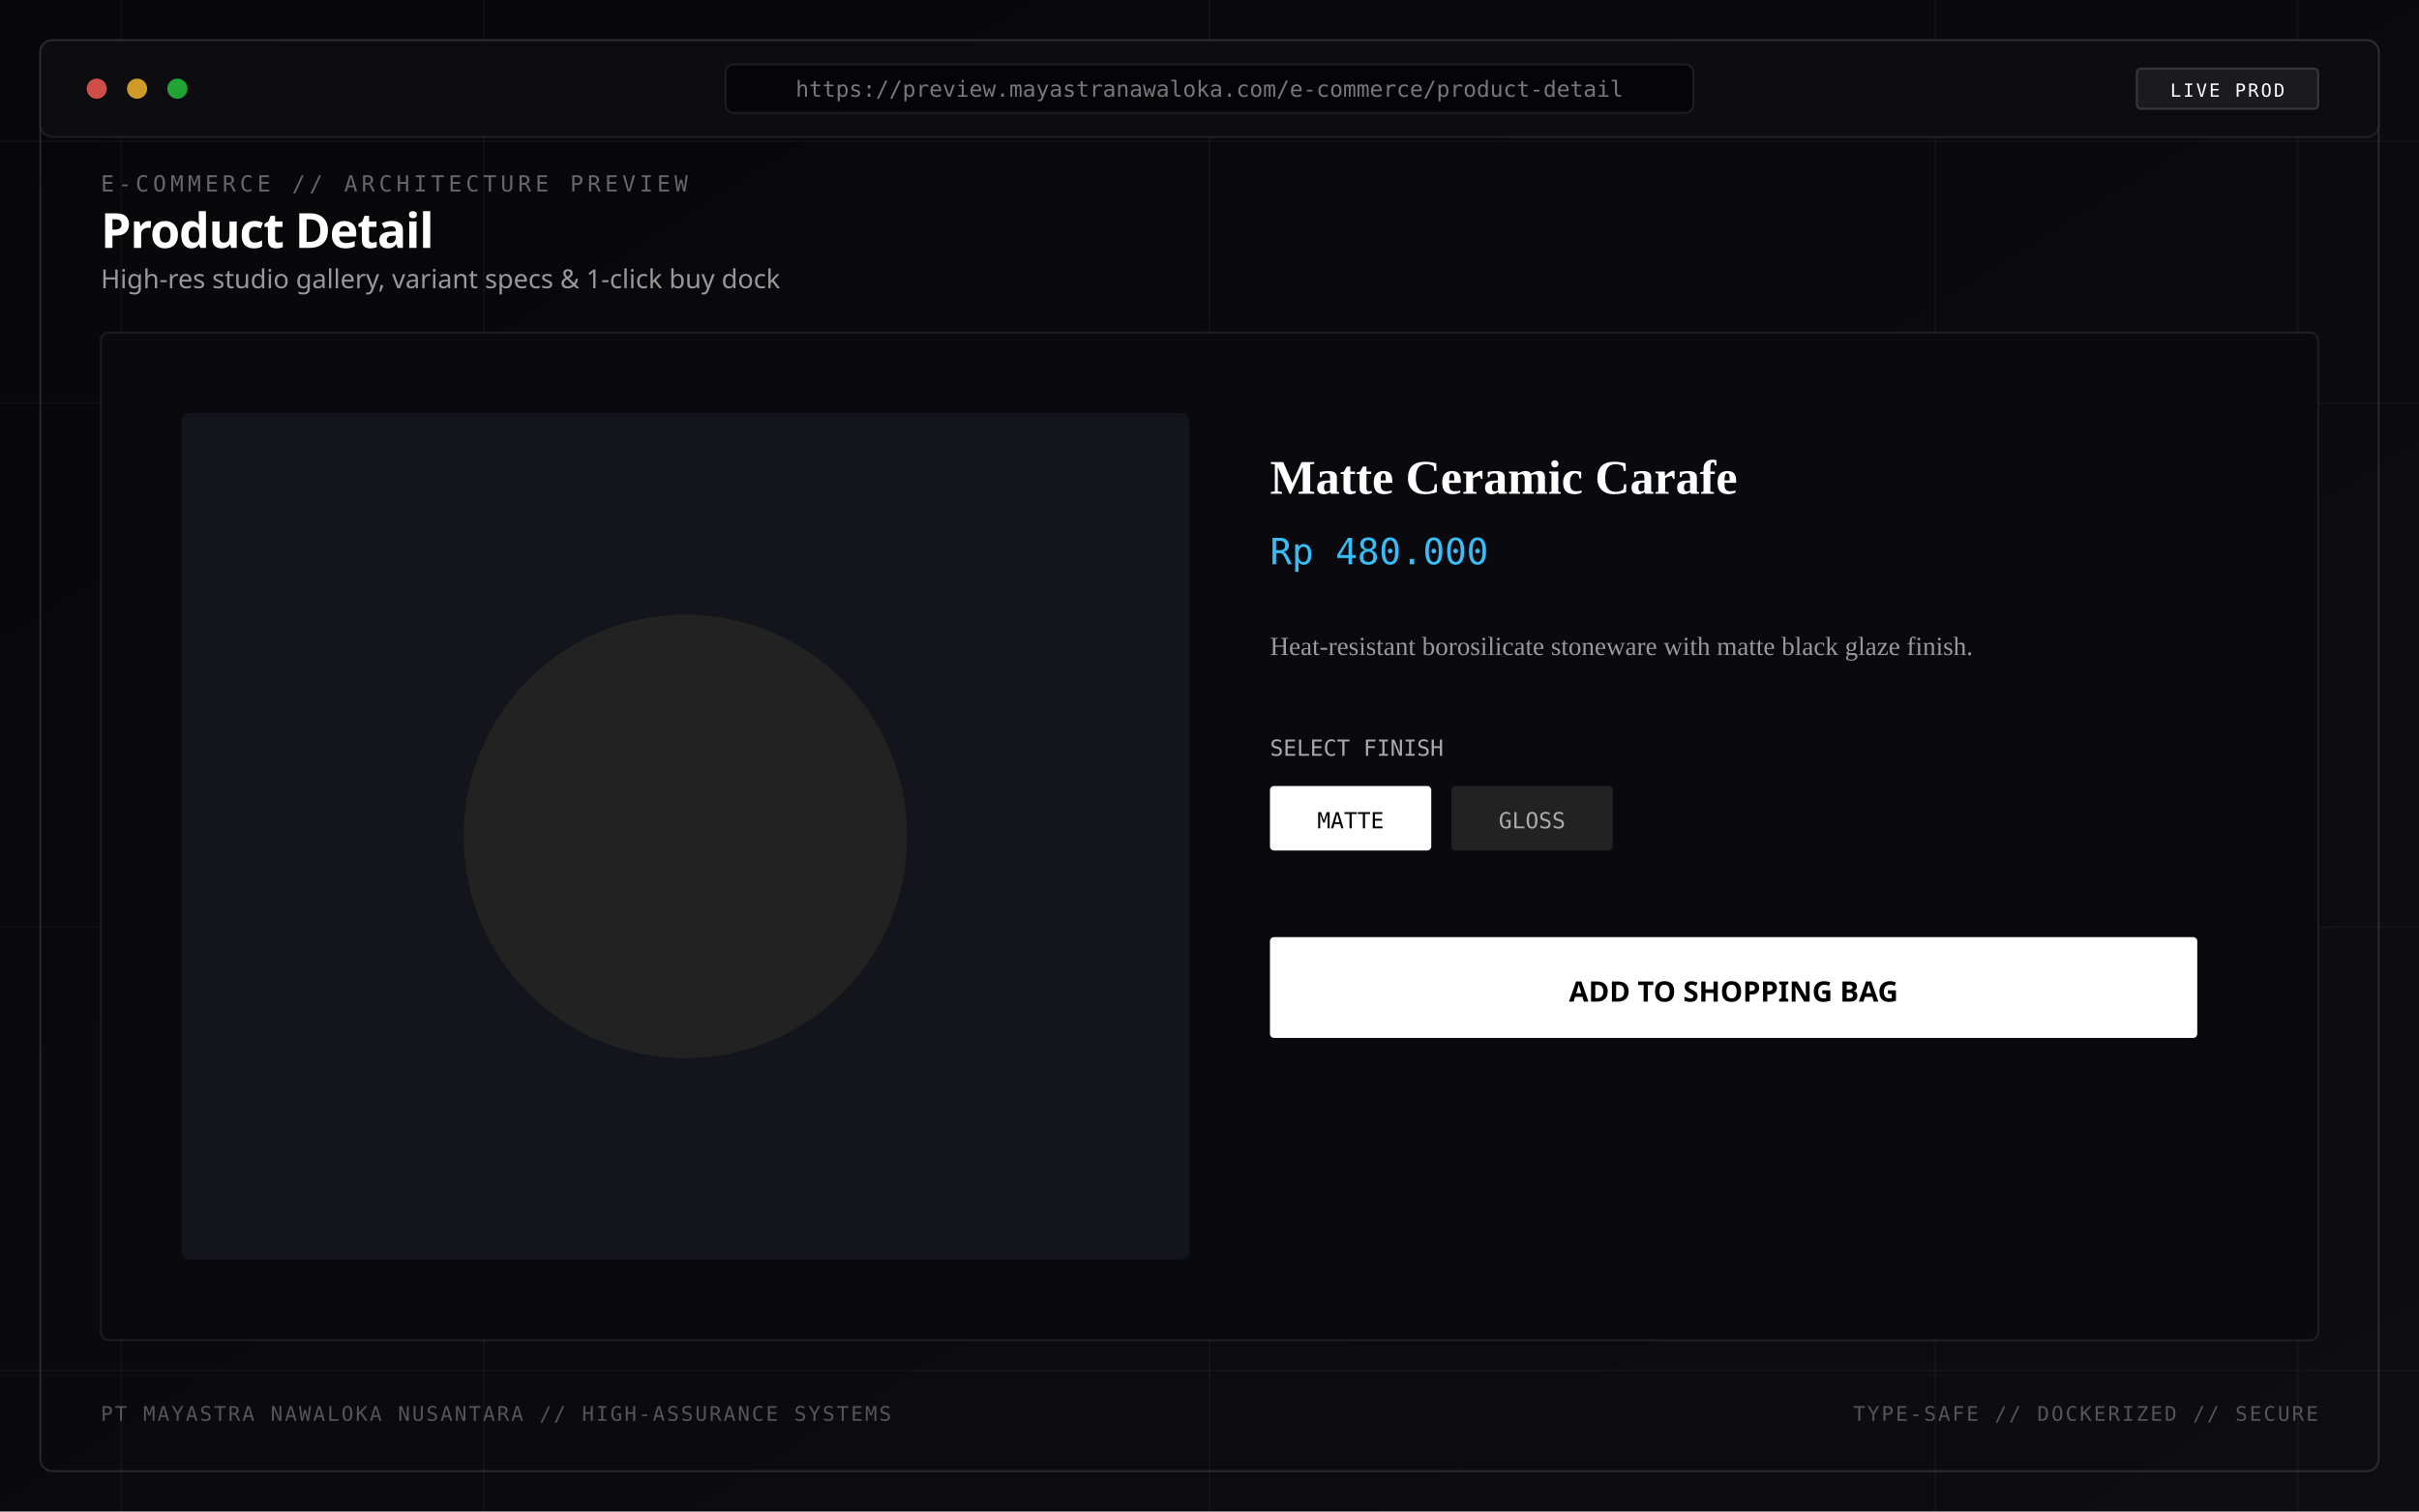
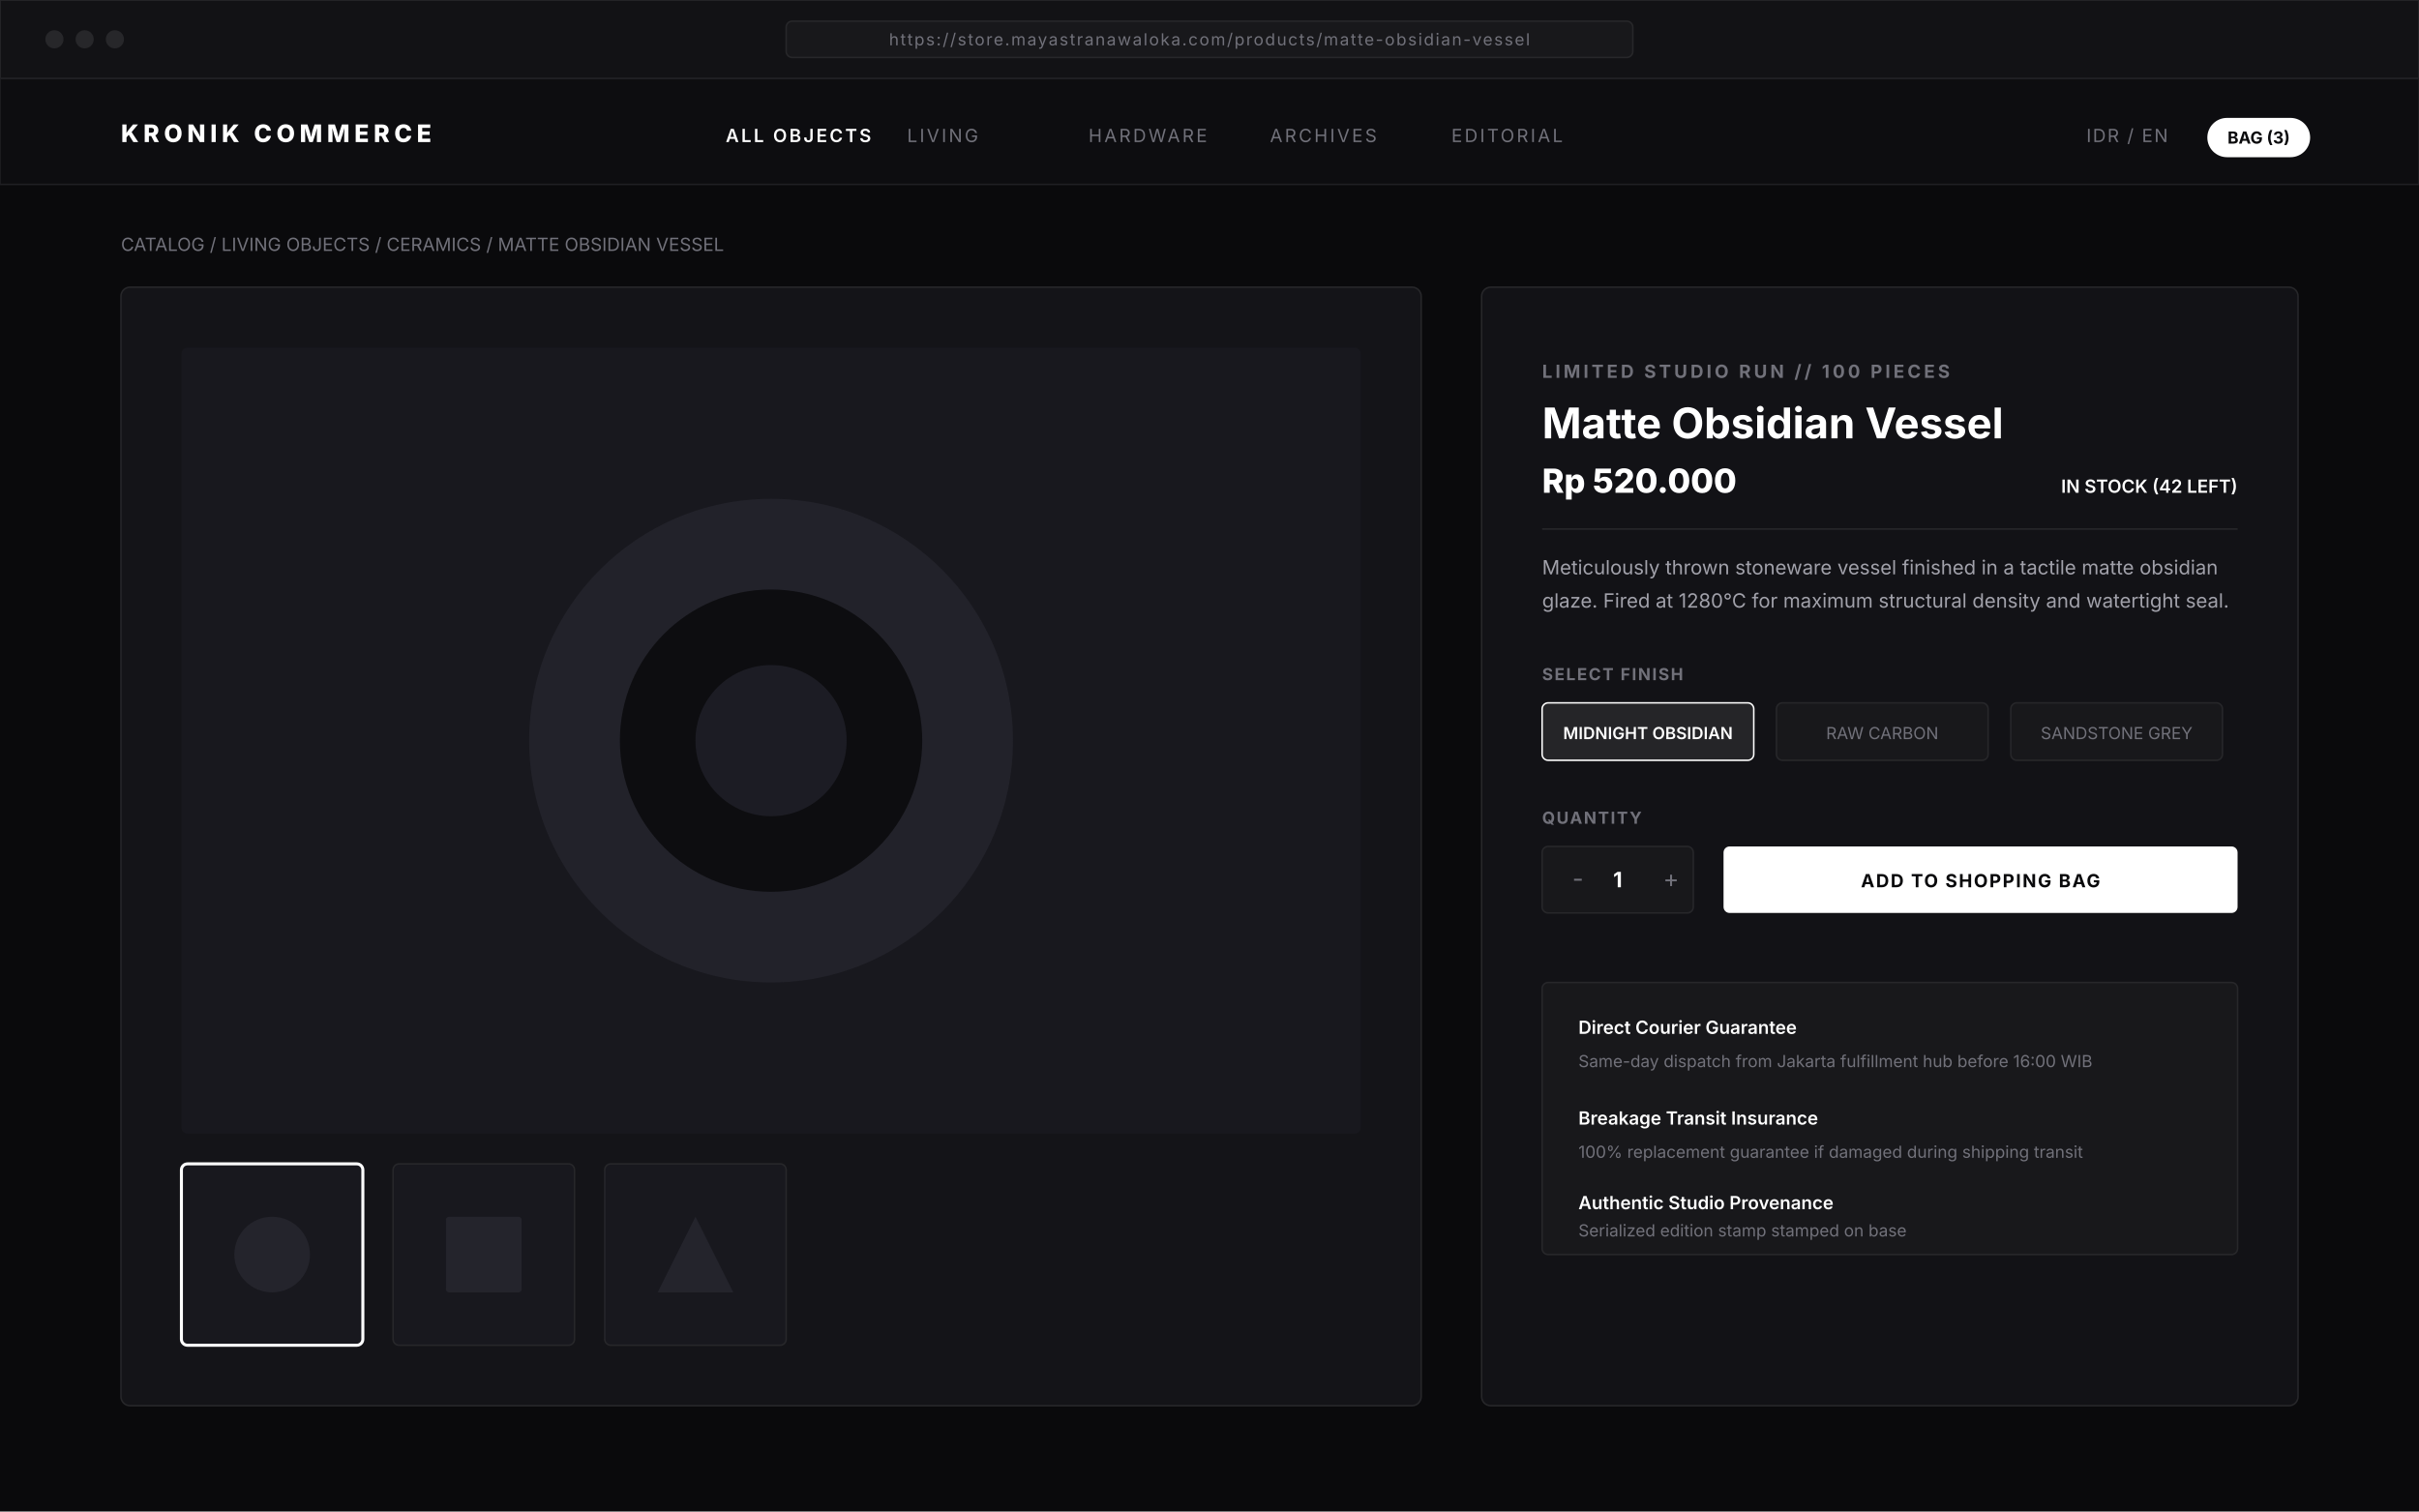
- <svg xmlns="http://www.w3.org/2000/svg" viewBox="0 0 1200 750" width="100%" height="100%">
-   <defs>
-     <linearGradient id="bgGrad" x1="0%" y1="0%" x2="100%" y2="100%">
-       <stop offset="0%" stop-color="#070709" />
-       <stop offset="100%" stop-color="#0e0e12" />
-     </linearGradient>
-     <linearGradient id="accentLine" x1="0%" y1="0%" x2="100%" y2="0%">
-       <stop offset="0%" stop-color="#ffffff" stop-opacity="0.8" />
-       <stop offset="50%" stop-color="#ffffff" stop-opacity="0.3" />
-       <stop offset="100%" stop-color="#ffffff" stop-opacity="0.05" />
-     </linearGradient>
-   </defs>
-   <rect width="1200" height="750" fill="url(#bgGrad)" />
-   <g stroke="rgba(255,255,255,0.03)" stroke-width="1">
-     <line x1="60" y1="0" x2="60" y2="750" />
-     <line x1="240" y1="0" x2="240" y2="750" />
-     <line x1="600" y1="0" x2="600" y2="750" />
-     <line x1="960" y1="0" x2="960" y2="750" />
-     <line x1="1140" y1="0" x2="1140" y2="750" />
-     <line x1="0" y1="70" x2="1200" y2="70" />
-     <line x1="0" y1="200" x2="1200" y2="200" />
-     <line x1="0" y1="460" x2="1200" y2="460" />
-     <line x1="0" y1="680" x2="1200" y2="680" />
+ <svg xmlns="http://www.w3.org/2000/svg" viewBox="0 0 1600 1000" width="1600" height="1000" fill="none">
+   <rect width="1600" height="1000" fill="#0a0a0c" />
+   <rect width="1600" height="52" fill="#121215" stroke="#27272a" stroke-width="1" />
+   <circle cx="36" cy="26" r="6" fill="#27272a" />
+   <circle cx="56" cy="26" r="6" fill="#27272a" />
+   <circle cx="76" cy="26" r="6" fill="#27272a" />
+   <rect x="520" y="14" width="560" height="24" rx="4" fill="#18181b" stroke="#27272a" stroke-width="1" />
+   <text x="800" y="30" fill="#71717a" font-family="-apple-system, BlinkMacSystemFont, sans-serif" font-size="11" text-anchor="middle" letter-spacing="1">https://store.mayastranawaloka.com/products/matte-obsidian-vessel</text>
+   <rect y="52" width="1600" height="70" fill="#0d0d10" stroke="#1f1f23" stroke-width="1" />
+   <text x="80" y="94" fill="#ffffff" font-family="-apple-system, BlinkMacSystemFont, sans-serif" font-size="16" font-weight="800" letter-spacing="3">KRONIK COMMERCE</text>
+   <g transform="translate(480, 94)">
+     <text x="0" y="0" fill="#ffffff" font-family="-apple-system, BlinkMacSystemFont, sans-serif" font-size="12" font-weight="600" letter-spacing="1.5">ALL OBJECTS</text>
+     <text x="120" y="0" fill="#71717a" font-family="-apple-system, BlinkMacSystemFont, sans-serif" font-size="12" letter-spacing="1.5">LIVING</text>
+     <text x="240" y="0" fill="#71717a" font-family="-apple-system, BlinkMacSystemFont, sans-serif" font-size="12" letter-spacing="1.5">HARDWARE</text>
+     <text x="360" y="0" fill="#71717a" font-family="-apple-system, BlinkMacSystemFont, sans-serif" font-size="12" letter-spacing="1.5">ARCHIVES</text>
+     <text x="480" y="0" fill="#71717a" font-family="-apple-system, BlinkMacSystemFont, sans-serif" font-size="12" letter-spacing="1.5">EDITORIAL</text>
  </g>
-   <rect x="20" y="20" width="1160" height="710" rx="6" fill="none" stroke="rgba(255,255,255,0.12)" stroke-width="1" />
-   <rect x="20" y="20" width="1160" height="48" rx="6" fill="#0d0d11" stroke="rgba(255,255,255,0.08)" stroke-width="1" />
-   <circle cx="48" cy="44" r="5" fill="#ff5f56" opacity="0.8" />
-   <circle cx="68" cy="44" r="5" fill="#ffbd2e" opacity="0.8" />
-   <circle cx="88" cy="44" r="5" fill="#27c93f" opacity="0.8" />
-   <rect x="360" y="32" width="480" height="24" rx="4" fill="#050507" stroke="rgba(255,255,255,0.08)" stroke-width="1" />
-   <text x="600" y="48" fill="#777777" font-family="monospace" font-size="11" text-anchor="middle">https://preview.mayastranawaloka.com/e-commerce/product-detail</text>
-   <rect x="1060" y="34" width="90" height="20" rx="2" fill="rgba(255,255,255,0.06)" stroke="rgba(255,255,255,0.15)" stroke-width="1" />
-   <text x="1105" y="48" fill="#ffffff" font-family="monospace" font-size="9" text-anchor="middle" letter-spacing="1">LIVE PROD</text>
-   <g transform="translate(50, 95)">
-     <text x="0" y="0" fill="#666666" font-family="monospace" font-size="11" letter-spacing="2">E-COMMERCE // ARCHITECTURE PREVIEW</text>
-     <text x="0" y="28" fill="#ffffff" font-family="'Space Grotesk', sans-serif" font-weight="700" font-size="24" letter-spacing="-0.5">Product Detail</text>
-     <text x="0" y="48" fill="#999999" font-family="'Space Grotesk', sans-serif" font-size="13">High-res studio gallery, variant specs &amp; 1-click buy dock</text>
+   <g transform="translate(1380, 94)">
+     <text x="0" y="0" fill="#71717a" font-family="-apple-system, BlinkMacSystemFont, sans-serif" font-size="12" letter-spacing="1">IDR / EN</text>
+     <rect x="80" y="-16" width="68" height="26" rx="13" fill="#ffffff" />
+     <text x="114" y="1" fill="#0a0a0c" font-family="-apple-system, BlinkMacSystemFont, sans-serif" font-size="11" font-weight="700" text-anchor="middle">BAG (3)</text>
  </g>
-   <g transform="translate(50, 165)">
-     <rect width="1100" height="500" rx="4" fill="#0a0a0e" stroke="rgba(255,255,255,0.08)" />
-     <g transform="translate(40, 40)">
-       <rect width="500" height="420" rx="4" fill="#14141c" />
-       <circle cx="250" cy="210" r="110" fill="#222" />
+   <g transform="translate(80, 150)">
+     <text x="0" y="16" fill="#71717a" font-family="-apple-system, BlinkMacSystemFont, sans-serif" font-size="12">CATALOG / LIVING OBJECTS / CERAMICS / MATTE OBSIDIAN VESSEL</text>
+     <g transform="translate(0, 40)">
+       <rect x="0" y="0" width="860" height="740" rx="6" fill="#141418" stroke="#27272a" stroke-width="1" />
+       <rect x="40" y="40" width="780" height="520" rx="4" fill="#18181e" />
+       <circle cx="430" cy="300" r="160" fill="#22222a" />
+       <circle cx="430" cy="300" r="100" fill="#0d0d10" />
+       <circle cx="430" cy="300" r="50" fill="#1c1c24" />
+       <g transform="translate(40, 580)">
+         <rect x="0" y="0" width="120" height="120" rx="4" fill="#18181e" stroke="#ffffff" stroke-width="2" />
+         <circle cx="60" cy="60" r="25" fill="#24242c" />
+         <rect x="140" y="0" width="120" height="120" rx="4" fill="#18181e" stroke="#27272a" stroke-width="1" />
+         <rect x="175" y="35" width="50" height="50" rx="2" fill="#24242c" />
+         <rect x="280" y="0" width="120" height="120" rx="4" fill="#18181e" stroke="#27272a" stroke-width="1" />
+         <polygon points="340,35 315,85 365,85" fill="#24242c" />
+       </g>
    </g>
-     <g transform="translate(580, 50)">
-       <text x="0" y="30" fill="#fff" font-size="24" font-weight="700">Matte Ceramic Carafe</text>
-       <text x="0" y="65" fill="#38bdf8" font-family="monospace" font-size="18">Rp 480.000</text>
-       <text x="0" y="110" fill="#999" font-size="13">Heat-resistant borosilicate stoneware with matte black glaze finish.</text>
-       <text x="0" y="160" fill="#aaa" font-size="11" font-family="monospace">SELECT FINISH</text>
-       <rect x="0" y="175" width="80" height="32" rx="2" fill="#fff" />
-       <text x="40" y="196" fill="#000" font-family="monospace" font-size="11" text-anchor="middle">MATTE</text>
-       <rect x="90" y="175" width="80" height="32" rx="2" fill="#222" />
-       <text x="130" y="196" fill="#aaa" font-family="monospace" font-size="11" text-anchor="middle">GLOSS</text>
-       <rect x="0" y="250" width="460" height="50" rx="2" fill="#fff" />
-       <text x="230" y="282" fill="#000" font-family="sans-serif" font-weight="700" font-size="14" text-anchor="middle">ADD TO SHOPPING BAG</text>
+     <g transform="translate(900, 40)">
+       <rect x="0" y="0" width="540" height="740" rx="6" fill="#121216" stroke="#27272a" stroke-width="1" />
+       <g transform="translate(40, 40)">
+         <text x="0" y="20" fill="#71717a" font-family="-apple-system, BlinkMacSystemFont, sans-serif" font-size="12" letter-spacing="2" font-weight="700">LIMITED STUDIO RUN // 100 PIECES</text>
+         <text x="0" y="60" fill="#ffffff" font-family="-apple-system, BlinkMacSystemFont, sans-serif" font-size="28" font-weight="700">Matte Obsidian Vessel</text>
+         <text x="0" y="96" fill="#ffffff" font-family="-apple-system, BlinkMacSystemFont, sans-serif" font-size="22" font-weight="800">Rp 520.000</text>
+         <text x="460" y="96" fill="#ffffff" font-family="-apple-system, BlinkMacSystemFont, sans-serif" font-size="12" font-weight="600" text-anchor="end">IN STOCK (42 LEFT)</text>
+         <line x1="0" y1="120" x2="460" y2="120" stroke="#27272a" stroke-width="1" />
+         <text x="0" y="150" fill="#a1a1aa" font-family="-apple-system, BlinkMacSystemFont, sans-serif" font-size="13" line-height="22">Meticulously thrown stoneware vessel finished in a tactile matte obsidian</text>
+         <text x="0" y="172" fill="#a1a1aa" font-family="-apple-system, BlinkMacSystemFont, sans-serif" font-size="13">glaze. Fired at 1280°C for maximum structural density and watertight seal.</text>
+         <text x="0" y="220" fill="#71717a" font-family="-apple-system, BlinkMacSystemFont, sans-serif" font-size="11" font-weight="700" letter-spacing="1">SELECT FINISH</text>
+         <rect x="0" y="235" width="140" height="38" rx="4" fill="#ffffff" fill-opacity="0.08" stroke="#ffffff" stroke-width="1" />
+         <text x="70" y="259" fill="#ffffff" font-family="-apple-system, BlinkMacSystemFont, sans-serif" font-size="11" font-weight="600" text-anchor="middle">MIDNIGHT OBSIDIAN</text>
+         <rect x="155" y="235" width="140" height="38" rx="4" fill="#18181b" stroke="#27272a" stroke-width="1" />
+         <text x="225" y="259" fill="#71717a" font-family="-apple-system, BlinkMacSystemFont, sans-serif" font-size="11" text-anchor="middle">RAW CARBON</text>
+         <rect x="310" y="235" width="140" height="38" rx="4" fill="#18181b" stroke="#27272a" stroke-width="1" />
+         <text x="380" y="259" fill="#71717a" font-family="-apple-system, BlinkMacSystemFont, sans-serif" font-size="11" text-anchor="middle">SANDSTONE GREY</text>
+         <text x="0" y="315" fill="#71717a" font-family="-apple-system, BlinkMacSystemFont, sans-serif" font-size="11" font-weight="700" letter-spacing="1">QUANTITY</text>
+         <rect x="0" y="330" width="100" height="44" rx="4" fill="#18181b" stroke="#27272a" stroke-width="1" />
+         <text x="20" y="357" fill="#71717a" font-family="-apple-system, BlinkMacSystemFont, sans-serif" font-size="16">-</text>
+         <text x="50" y="357" fill="#ffffff" font-family="-apple-system, BlinkMacSystemFont, sans-serif" font-size="14" font-weight="700" text-anchor="middle">1</text>
+         <text x="80" y="357" fill="#71717a" font-family="-apple-system, BlinkMacSystemFont, sans-serif" font-size="16">+</text>
+         <rect x="120" y="330" width="340" height="44" rx="4" fill="#ffffff" />
+         <text x="290" y="357" fill="#09090b" font-family="-apple-system, BlinkMacSystemFont, sans-serif" font-size="12" font-weight="700" letter-spacing="1" text-anchor="middle">ADD TO SHOPPING BAG</text>
+         <g transform="translate(0, 420)">
+           <rect x="0" y="0" width="460" height="180" rx="4" fill="#18181b" stroke="#27272a" stroke-width="1" />
+           <text x="24" y="34" fill="#ffffff" font-family="-apple-system, BlinkMacSystemFont, sans-serif" font-size="12" font-weight="600">Direct Courier Guarantee</text>
+           <text x="24" y="56" fill="#71717a" font-family="-apple-system, BlinkMacSystemFont, sans-serif" font-size="11">Same-day dispatch from Jakarta fulfillment hub before 16:00 WIB</text>
+           <text x="24" y="94" fill="#ffffff" font-family="-apple-system, BlinkMacSystemFont, sans-serif" font-size="12" font-weight="600">Breakage Transit Insurance</text>
+           <text x="24" y="116" fill="#71717a" font-family="-apple-system, BlinkMacSystemFont, sans-serif" font-size="11">100% replacement guarantee if damaged during shipping transit</text>
+           <text x="24" y="150" fill="#ffffff" font-family="-apple-system, BlinkMacSystemFont, sans-serif" font-size="12" font-weight="600">Authentic Studio Provenance</text>
+           <text x="24" y="168" fill="#71717a" font-family="-apple-system, BlinkMacSystemFont, sans-serif" font-size="11">Serialized edition stamp stamped on base</text>
+         </g>
+       </g>
    </g>
  </g>
-   <g transform="translate(50, 705)">
-     <text x="0" y="0" fill="#555555" font-family="monospace" font-size="10" letter-spacing="1">PT MAYASTRA NAWALOKA NUSANTARA // HIGH-ASSURANCE SYSTEMS</text>
-     <text x="1100" y="0" fill="#555555" font-family="monospace" font-size="10" text-anchor="end" letter-spacing="1">TYPE-SAFE // DOCKERIZED // SECURE</text>
-   </g>
</svg>
